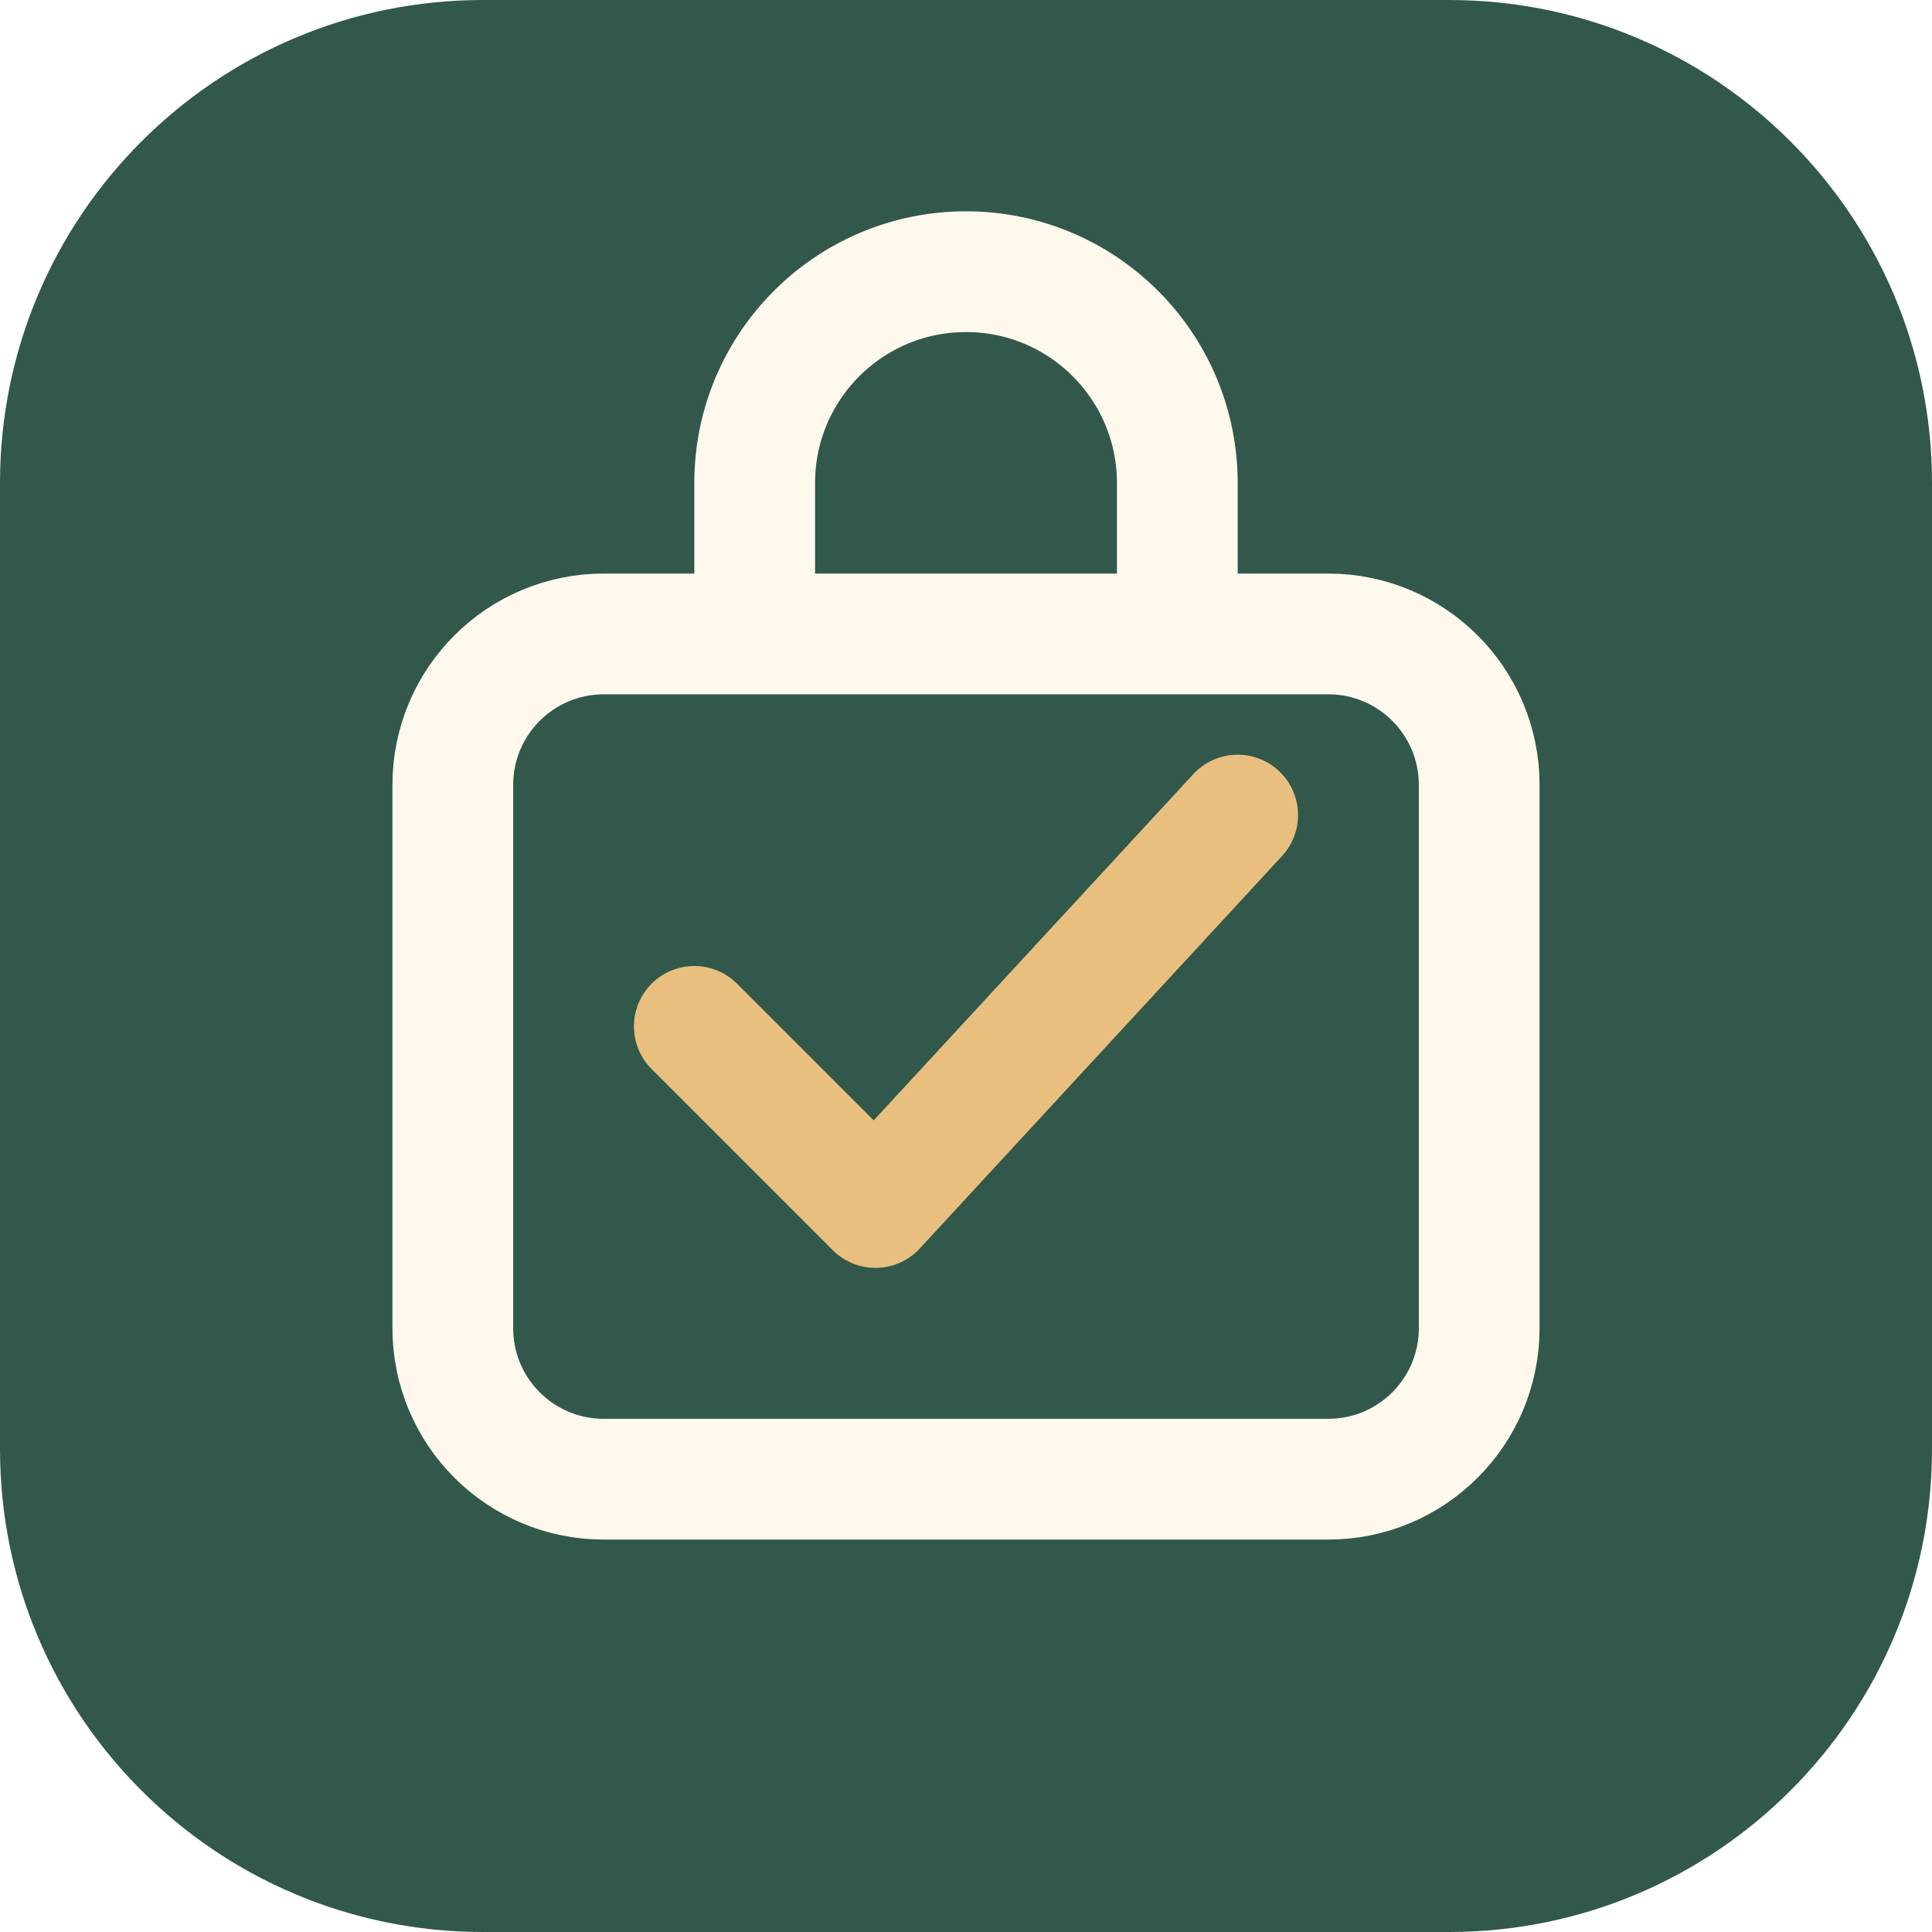
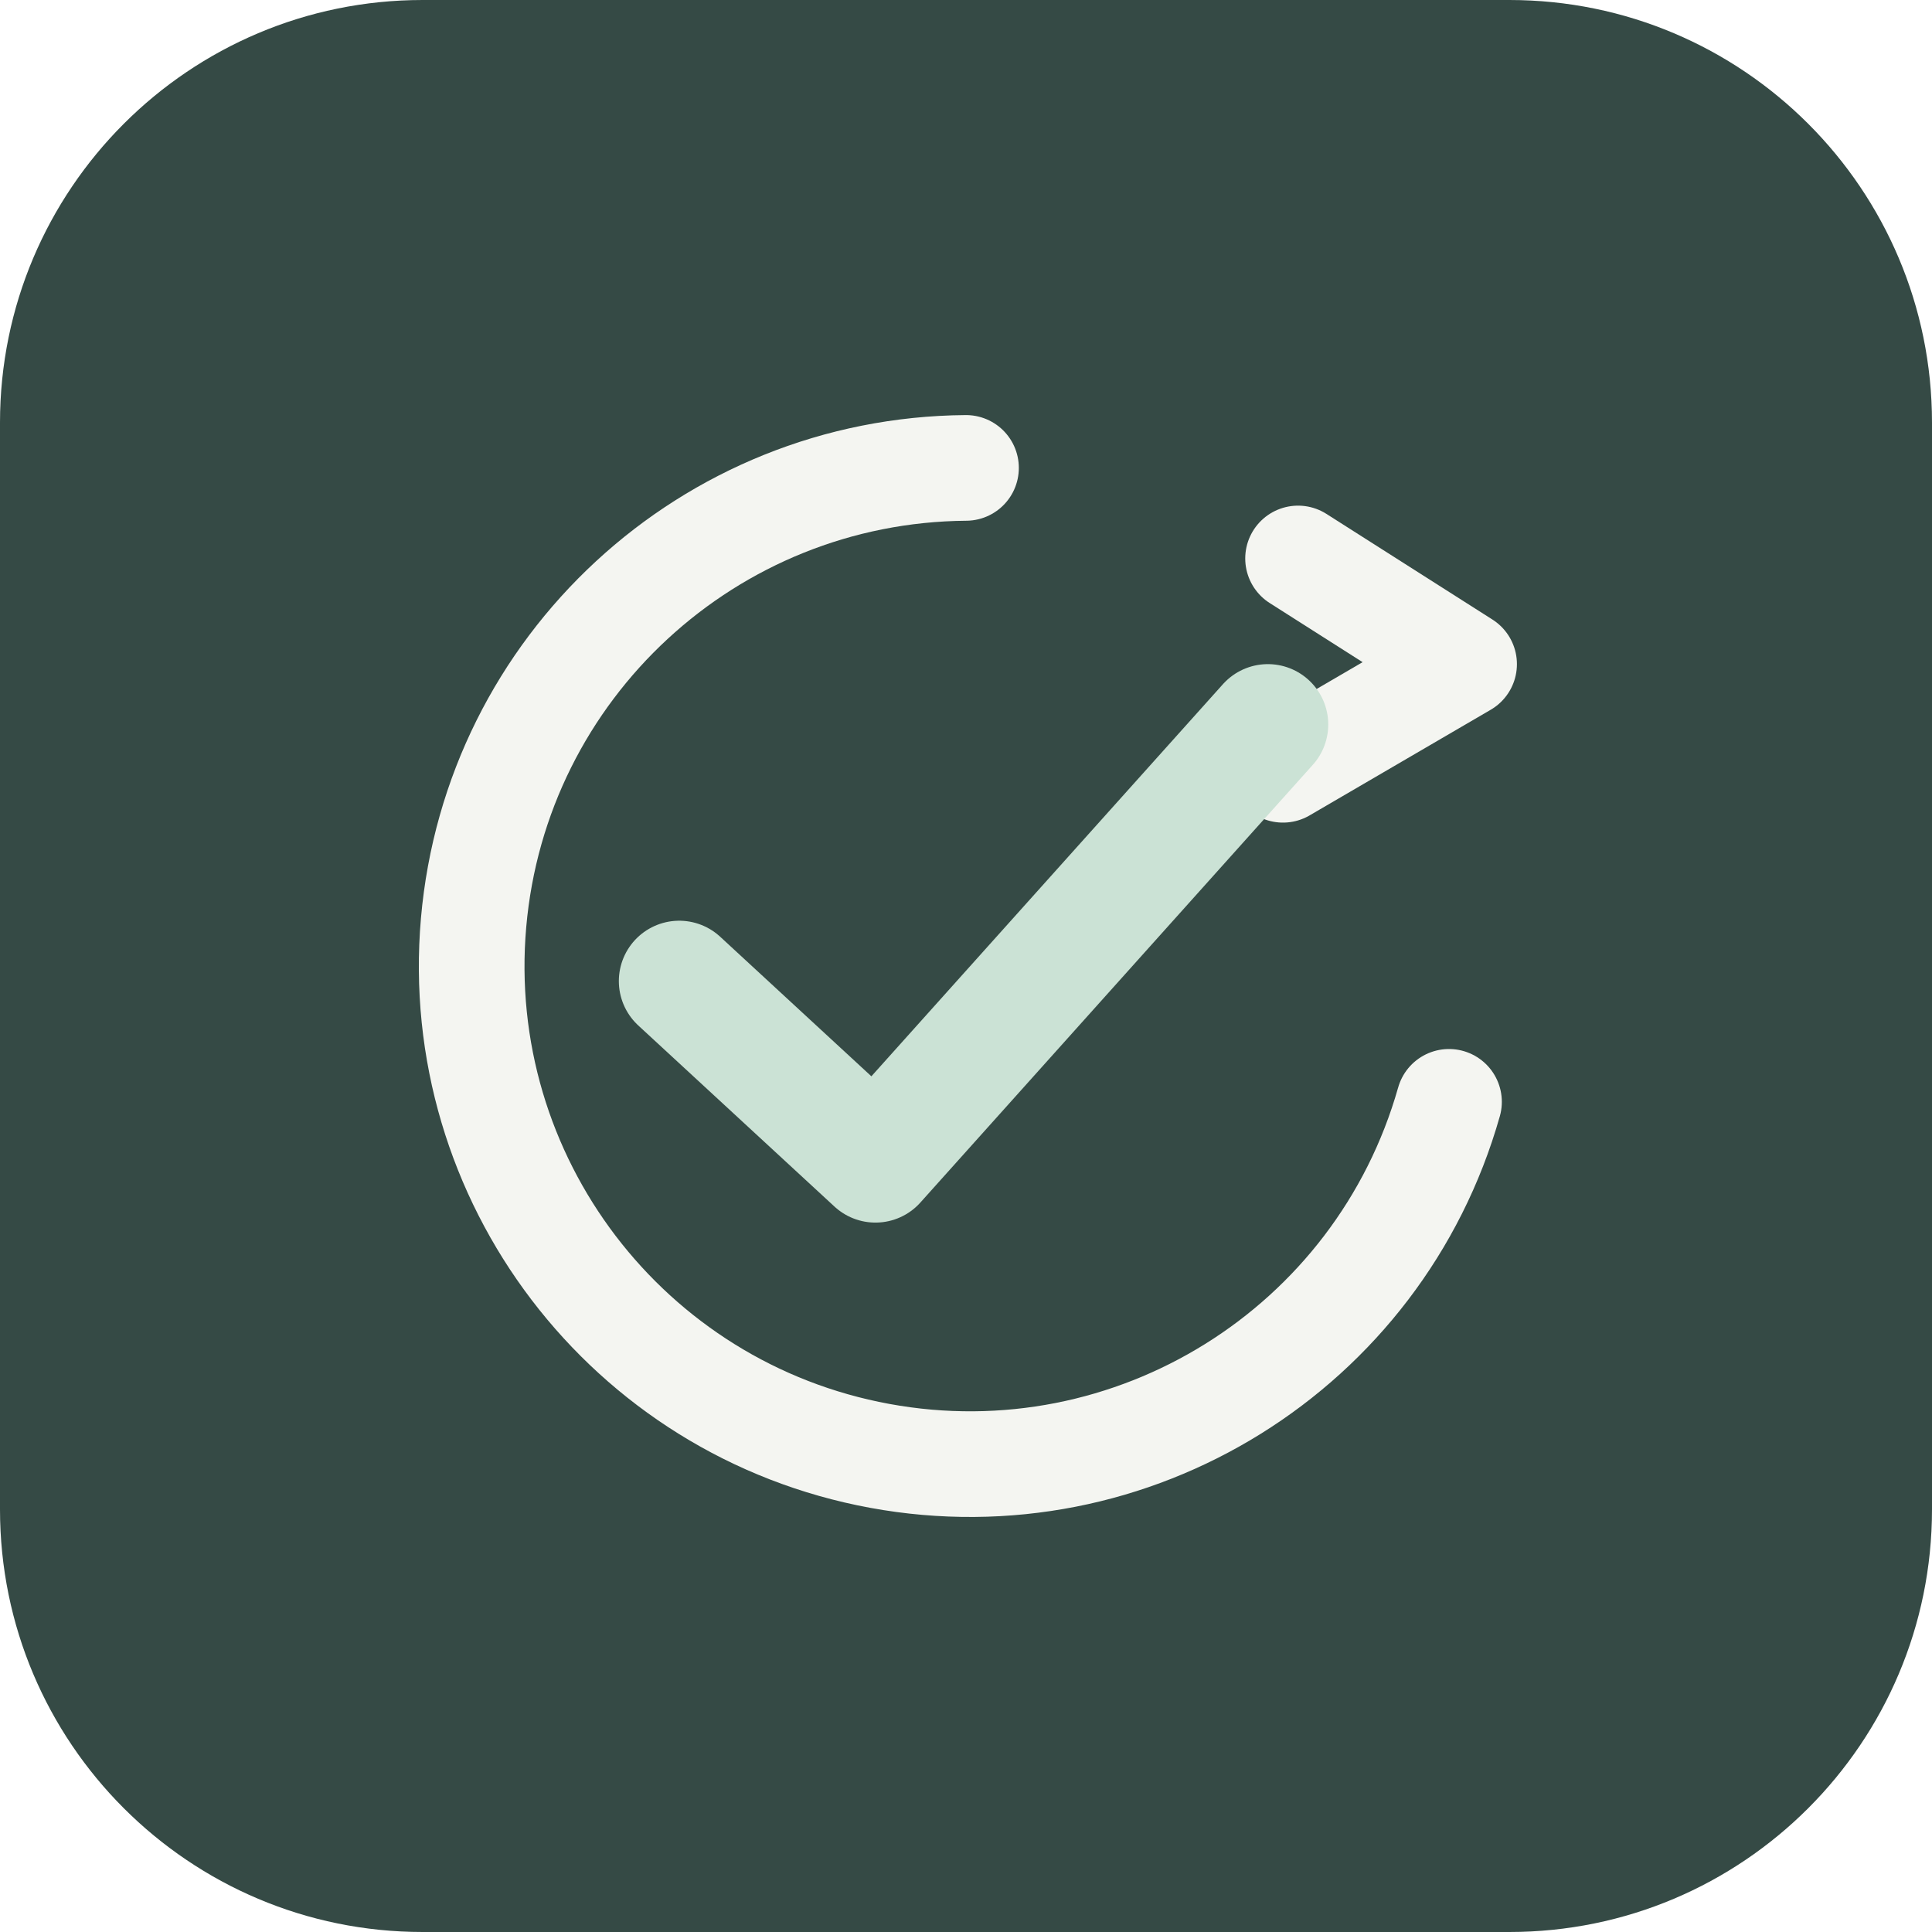
- <svg xmlns="http://www.w3.org/2000/svg" viewBox="0 0 64 64">
-   <rect width="64" height="64" rx="16" fill="#31584b" />
-   <rect x="15" y="21" width="34" height="28" rx="5" fill="none" stroke="#fff8ed" stroke-width="4" />
-   <path d="M25 21v-5a7 7 0 0 1 14 0v5" fill="none" stroke="#fff8ed" stroke-width="4" />
-   <path d="m23 34 6 6 12-13" fill="none" stroke="#e8bf7f" stroke-width="4" stroke-linecap="round" stroke-linejoin="round" />
+ <svg xmlns="http://www.w3.org/2000/svg" viewBox="0 0 128 128" role="img" aria-label="行前准备标志">
+   <rect width="128" height="128" rx="28" fill="#354A45" />
+   <g transform="translate(14 14)" fill="none">
+     <path d="M50 17a33 33 0 1 0 32 42" stroke="#F4F5F1" stroke-width="7" stroke-linecap="round" />
+     <path d="M72 23l11 7-12 7" stroke="#F4F5F1" stroke-width="7" stroke-linecap="round" stroke-linejoin="round" />
+     <path d="M31 51l13 12 26-29" stroke="#CBE2D5" stroke-width="8" stroke-linecap="round" stroke-linejoin="round" />
+   </g>
</svg>
